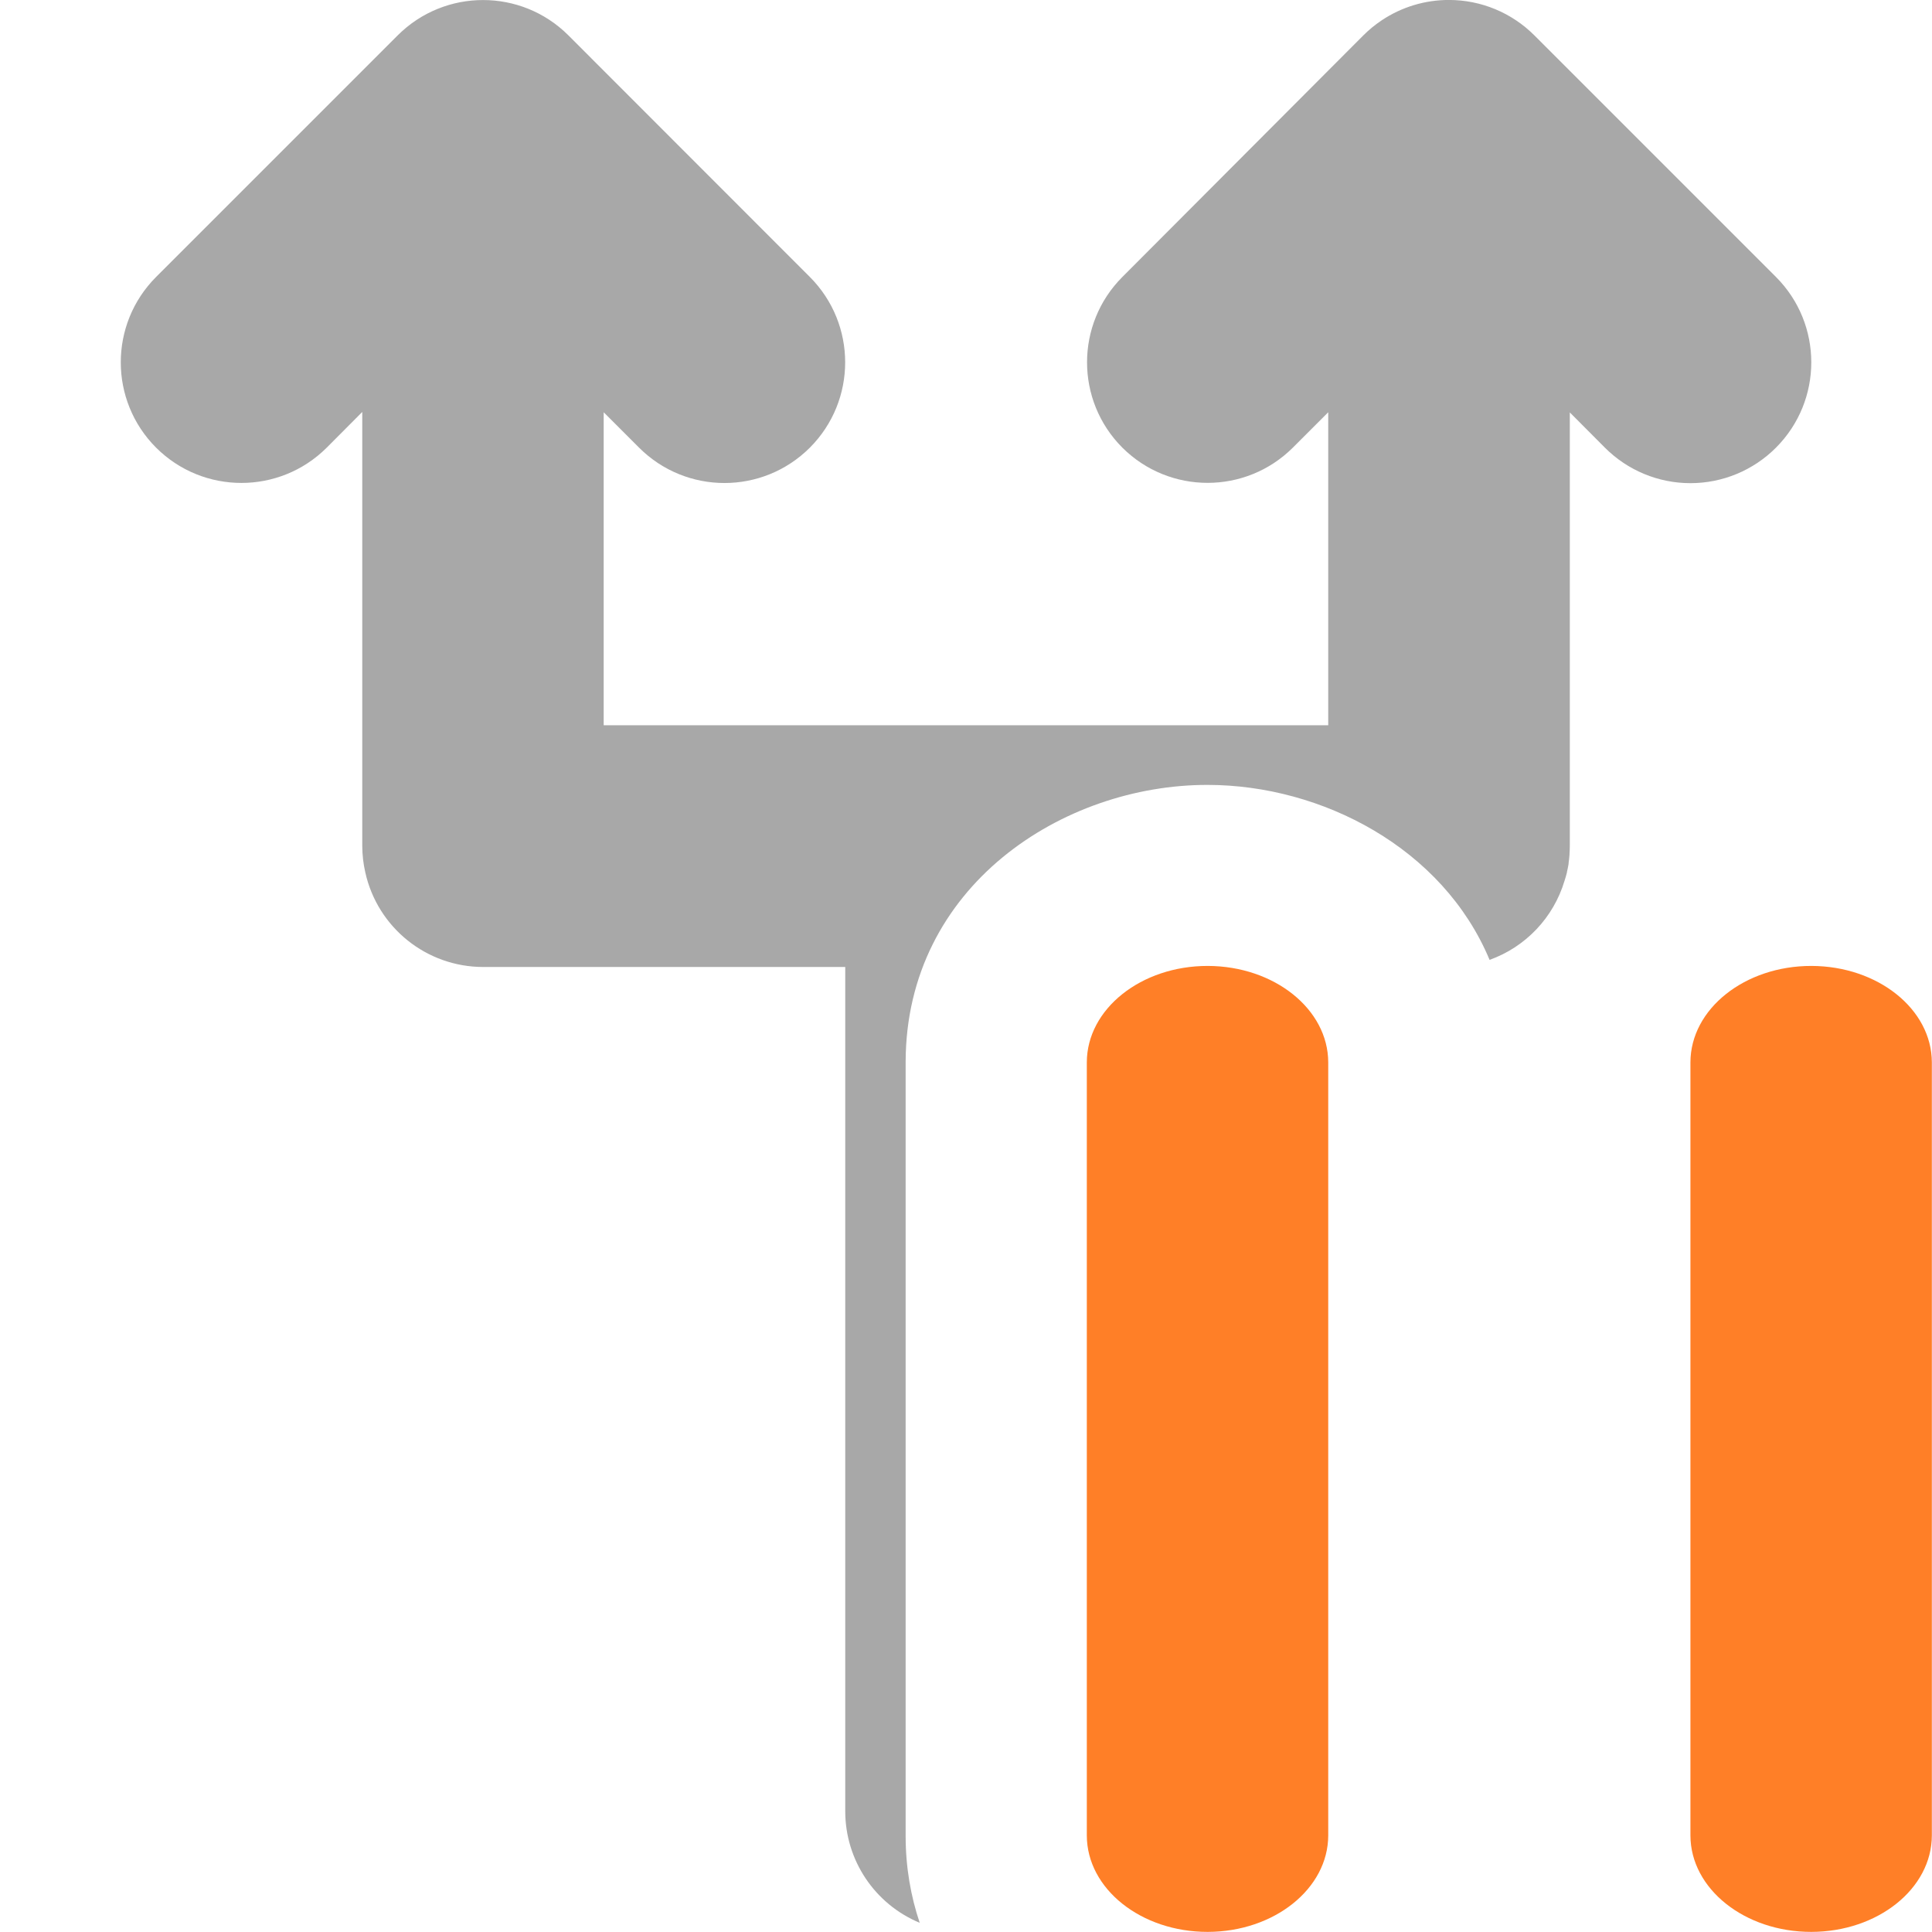
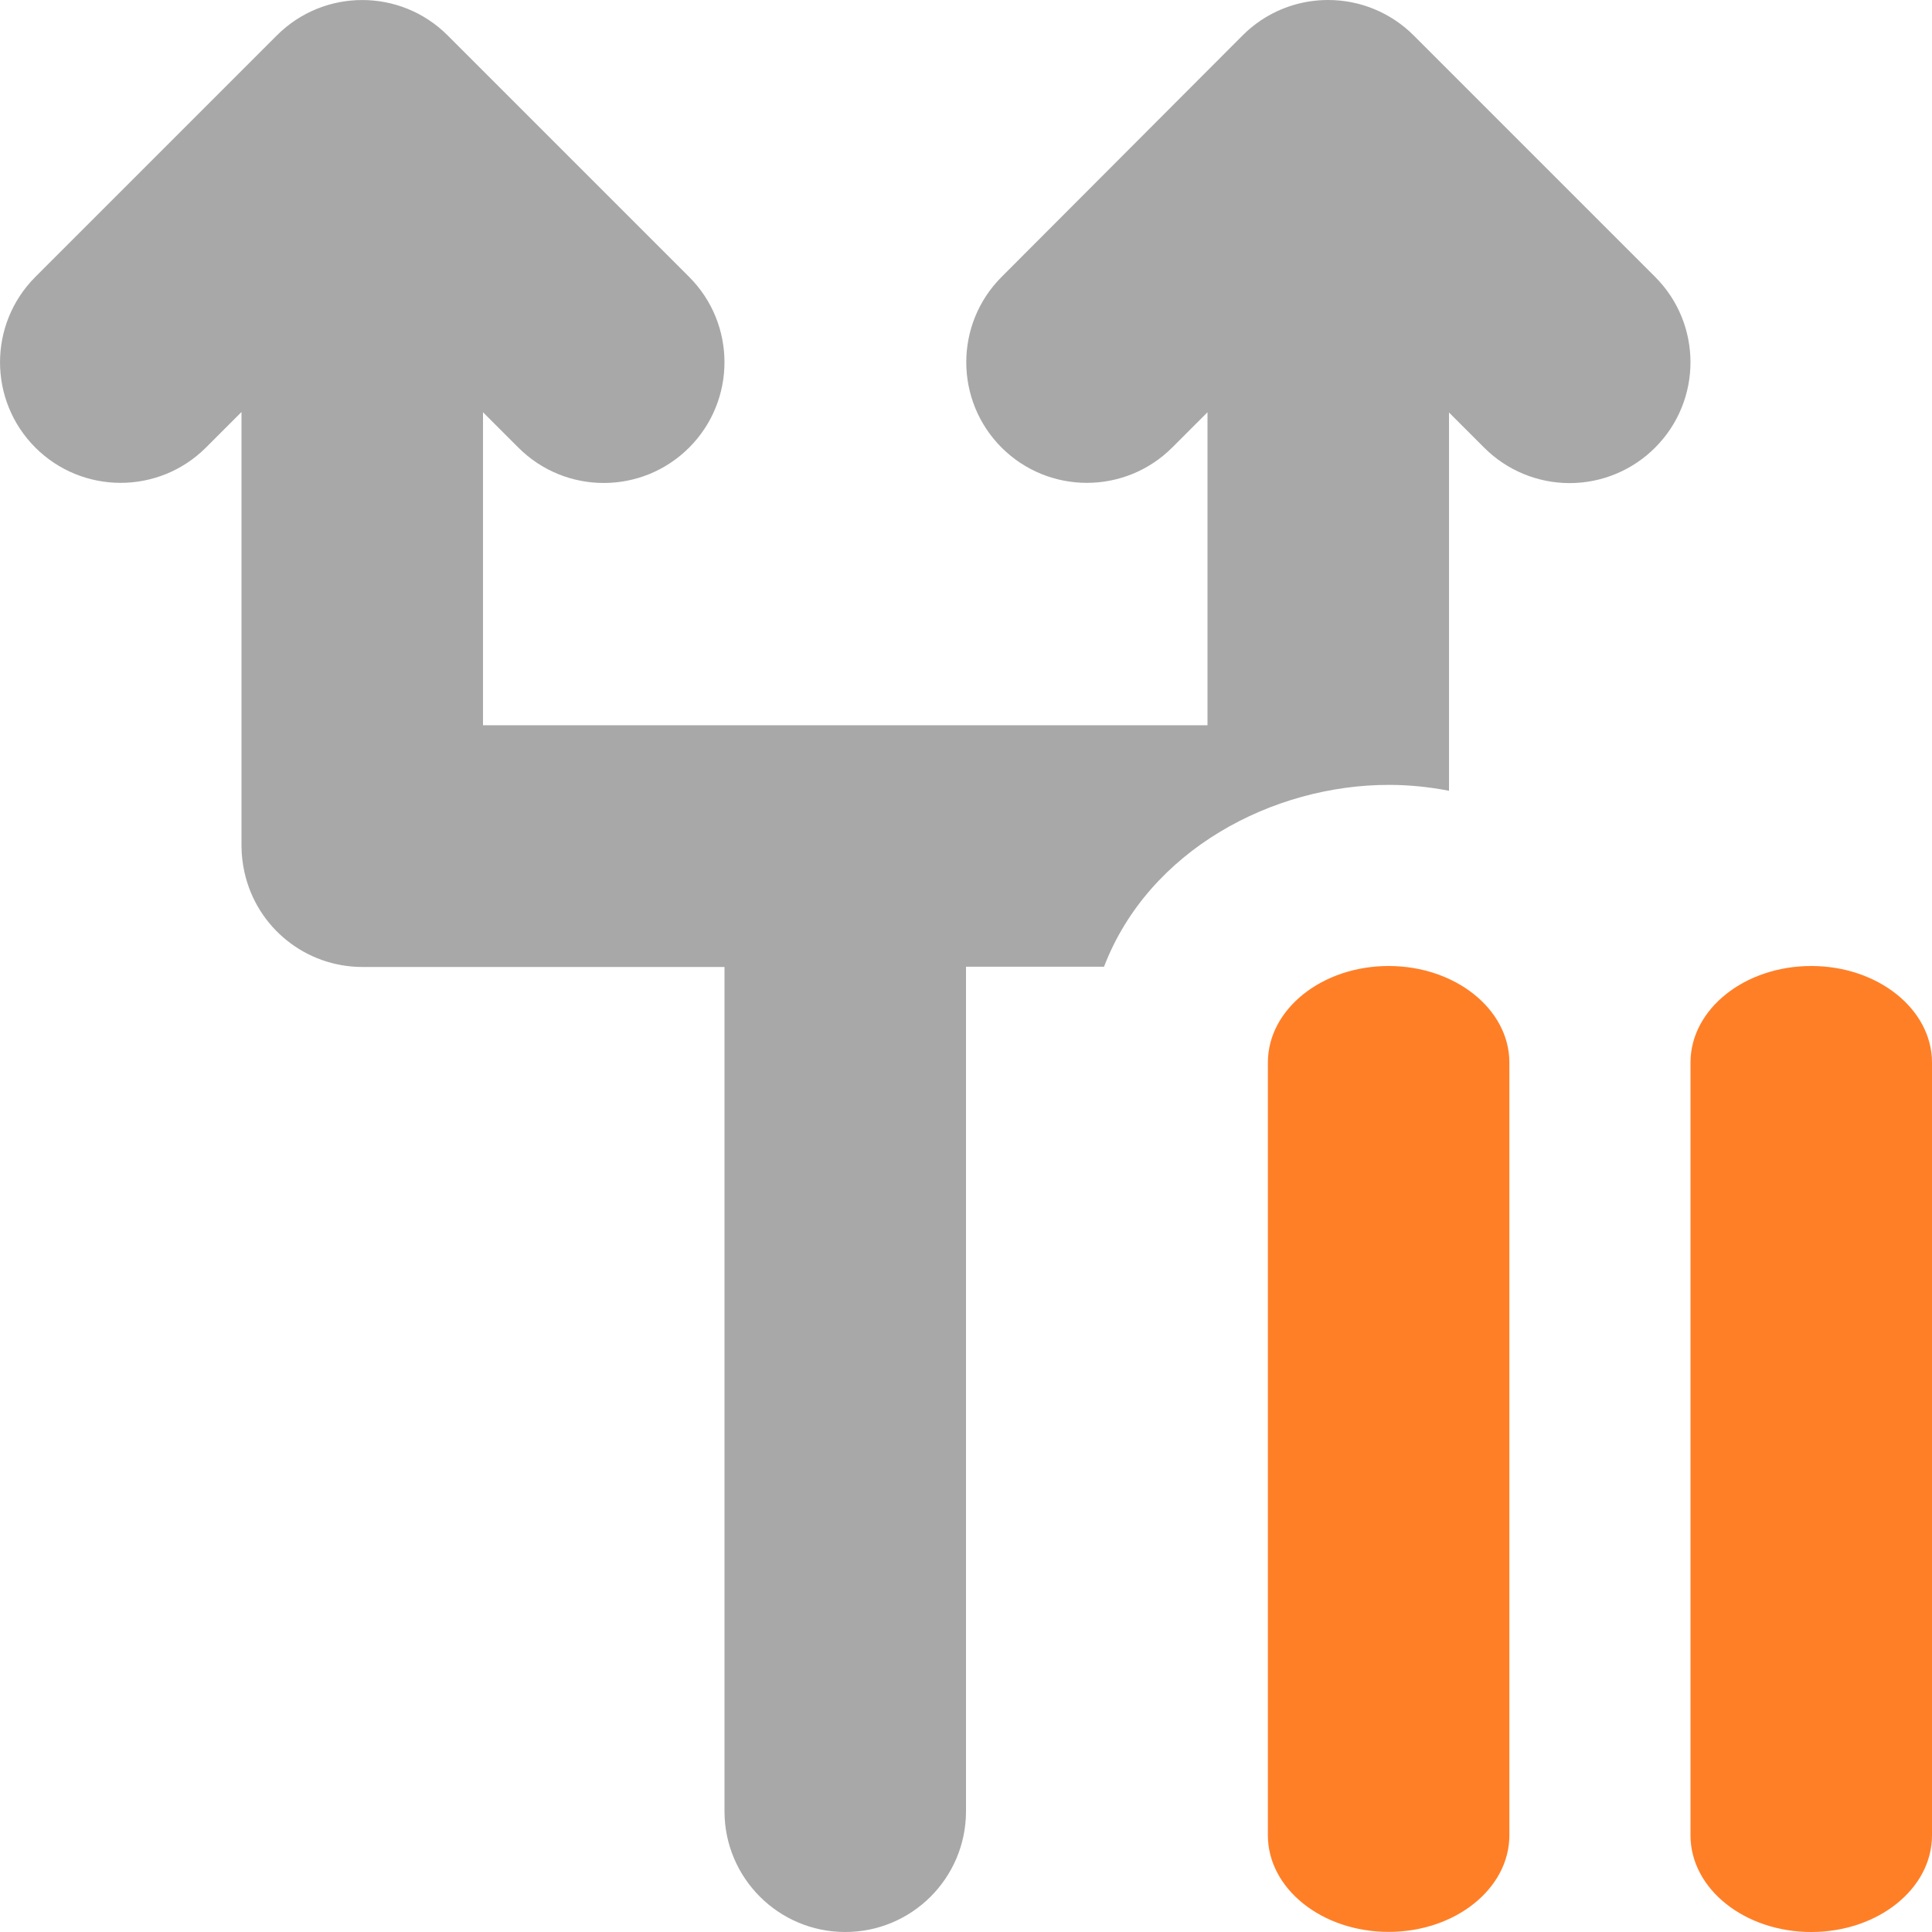
- <svg xmlns="http://www.w3.org/2000/svg" width="16" height="16" viewBox="0 0 16 16" version="1.1" id="svg1" xml:space="preserve">
-   <defs id="defs1" />
-   <g id="layer2" transform="matrix(1.253483,0,0,1.253483,-1.823278,-2.396992)" style="display:inline">
-     <path id="path13" style="display:inline;fill:#a8a8a8;stroke-linecap:round;paint-order:markers stroke fill" d="M 11.028 1.912 A 0.798 0.798 0 0 0 10.584 2.046 A 0.798 0.798 0 0 0 10.462 2.146 L 8.87 3.742 A 0.798 0.798 0 0 0 8.87 4.87 A 0.798 0.798 0 0 0 9.996 4.87 L 10.23 4.636 L 10.23 6.704 L 7.835 6.704 L 5.443 6.704 L 5.443 4.636 L 5.677 4.87 A 0.798 0.798 0 0 0 6.805 4.87 A 0.798 0.798 0 0 0 6.805 3.742 L 5.21 2.146 A 0.798 0.798 0 0 0 4.082 2.146 L 2.486 3.742 A 0.798 0.798 0 0 0 2.486 4.87 A 0.798 0.798 0 0 0 3.613 4.87 L 3.848 4.634 L 3.848 7.497 A 0.798 0.798 0 0 0 3.848 7.498 A 0.798 0.798 0 0 0 3.848 7.501 A 0.798 0.798 0 0 0 3.868 7.676 A 0.798 0.798 0 0 0 4.647 8.301 L 7.039 8.301 L 7.039 13.88 A 0.798 0.798 0 0 0 7.531 14.616 C 7.472 14.441 7.438 14.249 7.438 14.043 L 7.438 14.041 L 7.438 8.93 L 7.438 8.927 C 7.441 7.766 8.478 7.096 9.435 7.098 C 10.187 7.099 10.987 7.514 11.296 8.254 A 0.798 0.798 0 0 0 11.791 7.732 A 0.798 0.798 0 0 0 11.807 7.677 A 0.798 0.798 0 0 0 11.807 7.674 A 0.798 0.798 0 0 0 11.818 7.62 A 0.798 0.798 0 0 0 11.818 7.615 A 0.798 0.798 0 0 0 11.824 7.559 A 0.798 0.798 0 0 0 11.824 7.556 A 0.798 0.798 0 0 0 11.826 7.5 A 0.798 0.798 0 0 0 11.826 7.497 L 11.826 4.637 L 12.058 4.87 A 0.798 0.798 0 0 0 13.188 4.87 A 0.798 0.798 0 0 0 13.188 3.742 L 11.592 2.146 A 0.798 0.798 0 0 0 11.028 1.912 z " />
-     <path id="path5" style="color:#000000;fill:#ff7f27;stroke-width:1;stroke-linecap:round;stroke-dasharray:none;paint-order:markers stroke fill;fill-opacity:1" d="M 13.423,8.294 A 0.798,0.638 0 0 0 12.623,8.931 v 5.108 a 0.798,0.638 0 0 0 0.799,0.637 0.798,0.638 0 0 0 0.796,-0.637 V 8.931 A 0.798,0.638 0 0 0 13.423,8.294 Z" />
-     <path id="path5-7" style="color:#000000;display:inline;fill:#ff7f27;stroke-width:1;stroke-linecap:round;stroke-dasharray:none;paint-order:markers stroke fill;fill-opacity:1" d="M 9.434,8.294 A 0.798,0.638 0 0 0 8.635,8.931 v 5.108 a 0.798,0.638 0 0 0 0.799,0.637 0.798,0.638 0 0 0 0.796,-0.637 V 8.931 A 0.798,0.638 0 0 0 9.434,8.294 Z" />
-   </g>
+ <svg xmlns="http://www.w3.org/2000/svg" width="16" height="16" viewBox="0 0 16 16" fill="none" version="1.1" id="svg6">
+   <defs id="defs6" />
+   <path id="path13" style="display:inline;fill:#a8a8a8;stroke-width:1.253;stroke-linecap:round;paint-order:markers stroke fill" d="M 11 0 A 1 1 0 0 0 10.443 0.168 A 1 1 0 0 0 10.291 0.293 L 8.295 2.293 A 1 1 0 0 0 8.295 3.707 A 1 1 0 0 0 9.707 3.707 L 10 3.414 L 10 6.006 L 6.998 6.006 L 4 6.006 L 4 3.414 L 4.293 3.707 A 1 1 0 0 0 5.707 3.707 A 1 1 0 0 0 5.707 2.293 L 3.707 0.293 A 1 1 0 0 0 2.293 0.293 L 0.293 2.293 A 1 1 0 0 0 0.293 3.707 A 1 1 0 0 0 1.705 3.707 L 2 3.412 L 2 7 A 1 1 0 0 0 2 7.004 A 1 1 0 0 0 2 7.006 A 1 1 0 0 0 2.025 7.225 A 1 1 0 0 0 3.002 8.008 L 6 8.008 L 6 15.002 A 1 1 0 0 0 6.998 16 A 1 1 0 0 0 8 15.002 L 8 8.006 L 9.143 8.006 C 9.513 7.04 10.54 6.499 11.504 6.5 C 11.669 6.5 11.835 6.517 12 6.549 L 12 3.416 L 12.291 3.707 A 1 1 0 0 0 13.707 3.707 A 1 1 0 0 0 13.707 2.293 L 11.707 0.293 A 1 1 0 0 0 11 0 z " />
+   <path id="path5" style="color:#000000;display:inline;fill:#ff7f27;fill-opacity:1;stroke-width:1.253;stroke-linecap:round;stroke-dasharray:none;paint-order:markers stroke fill" d="M 15.002,8 A 1,0.8 0 0 0 14,8.798 V 15.202 A 1,0.8 0 0 0 15.002,16 1,0.8 0 0 0 16,15.202 V 8.798 A 1,0.8 0 0 0 15.002,8 Z" />
+   <path id="path5-0" style="color:#000000;display:inline;fill:#ff7f27;fill-opacity:1;stroke-width:1.253;stroke-linecap:round;stroke-dasharray:none;paint-order:markers stroke fill" d="M 11.502,8 A 1,0.8 0 0 0 10.5,8.798 v 6.403 a 1,0.8 0 0 0 1.002,0.798 1,0.8 0 0 0 0.998,-0.798 V 8.798 A 1,0.8 0 0 0 11.502,8 Z" />
</svg>
